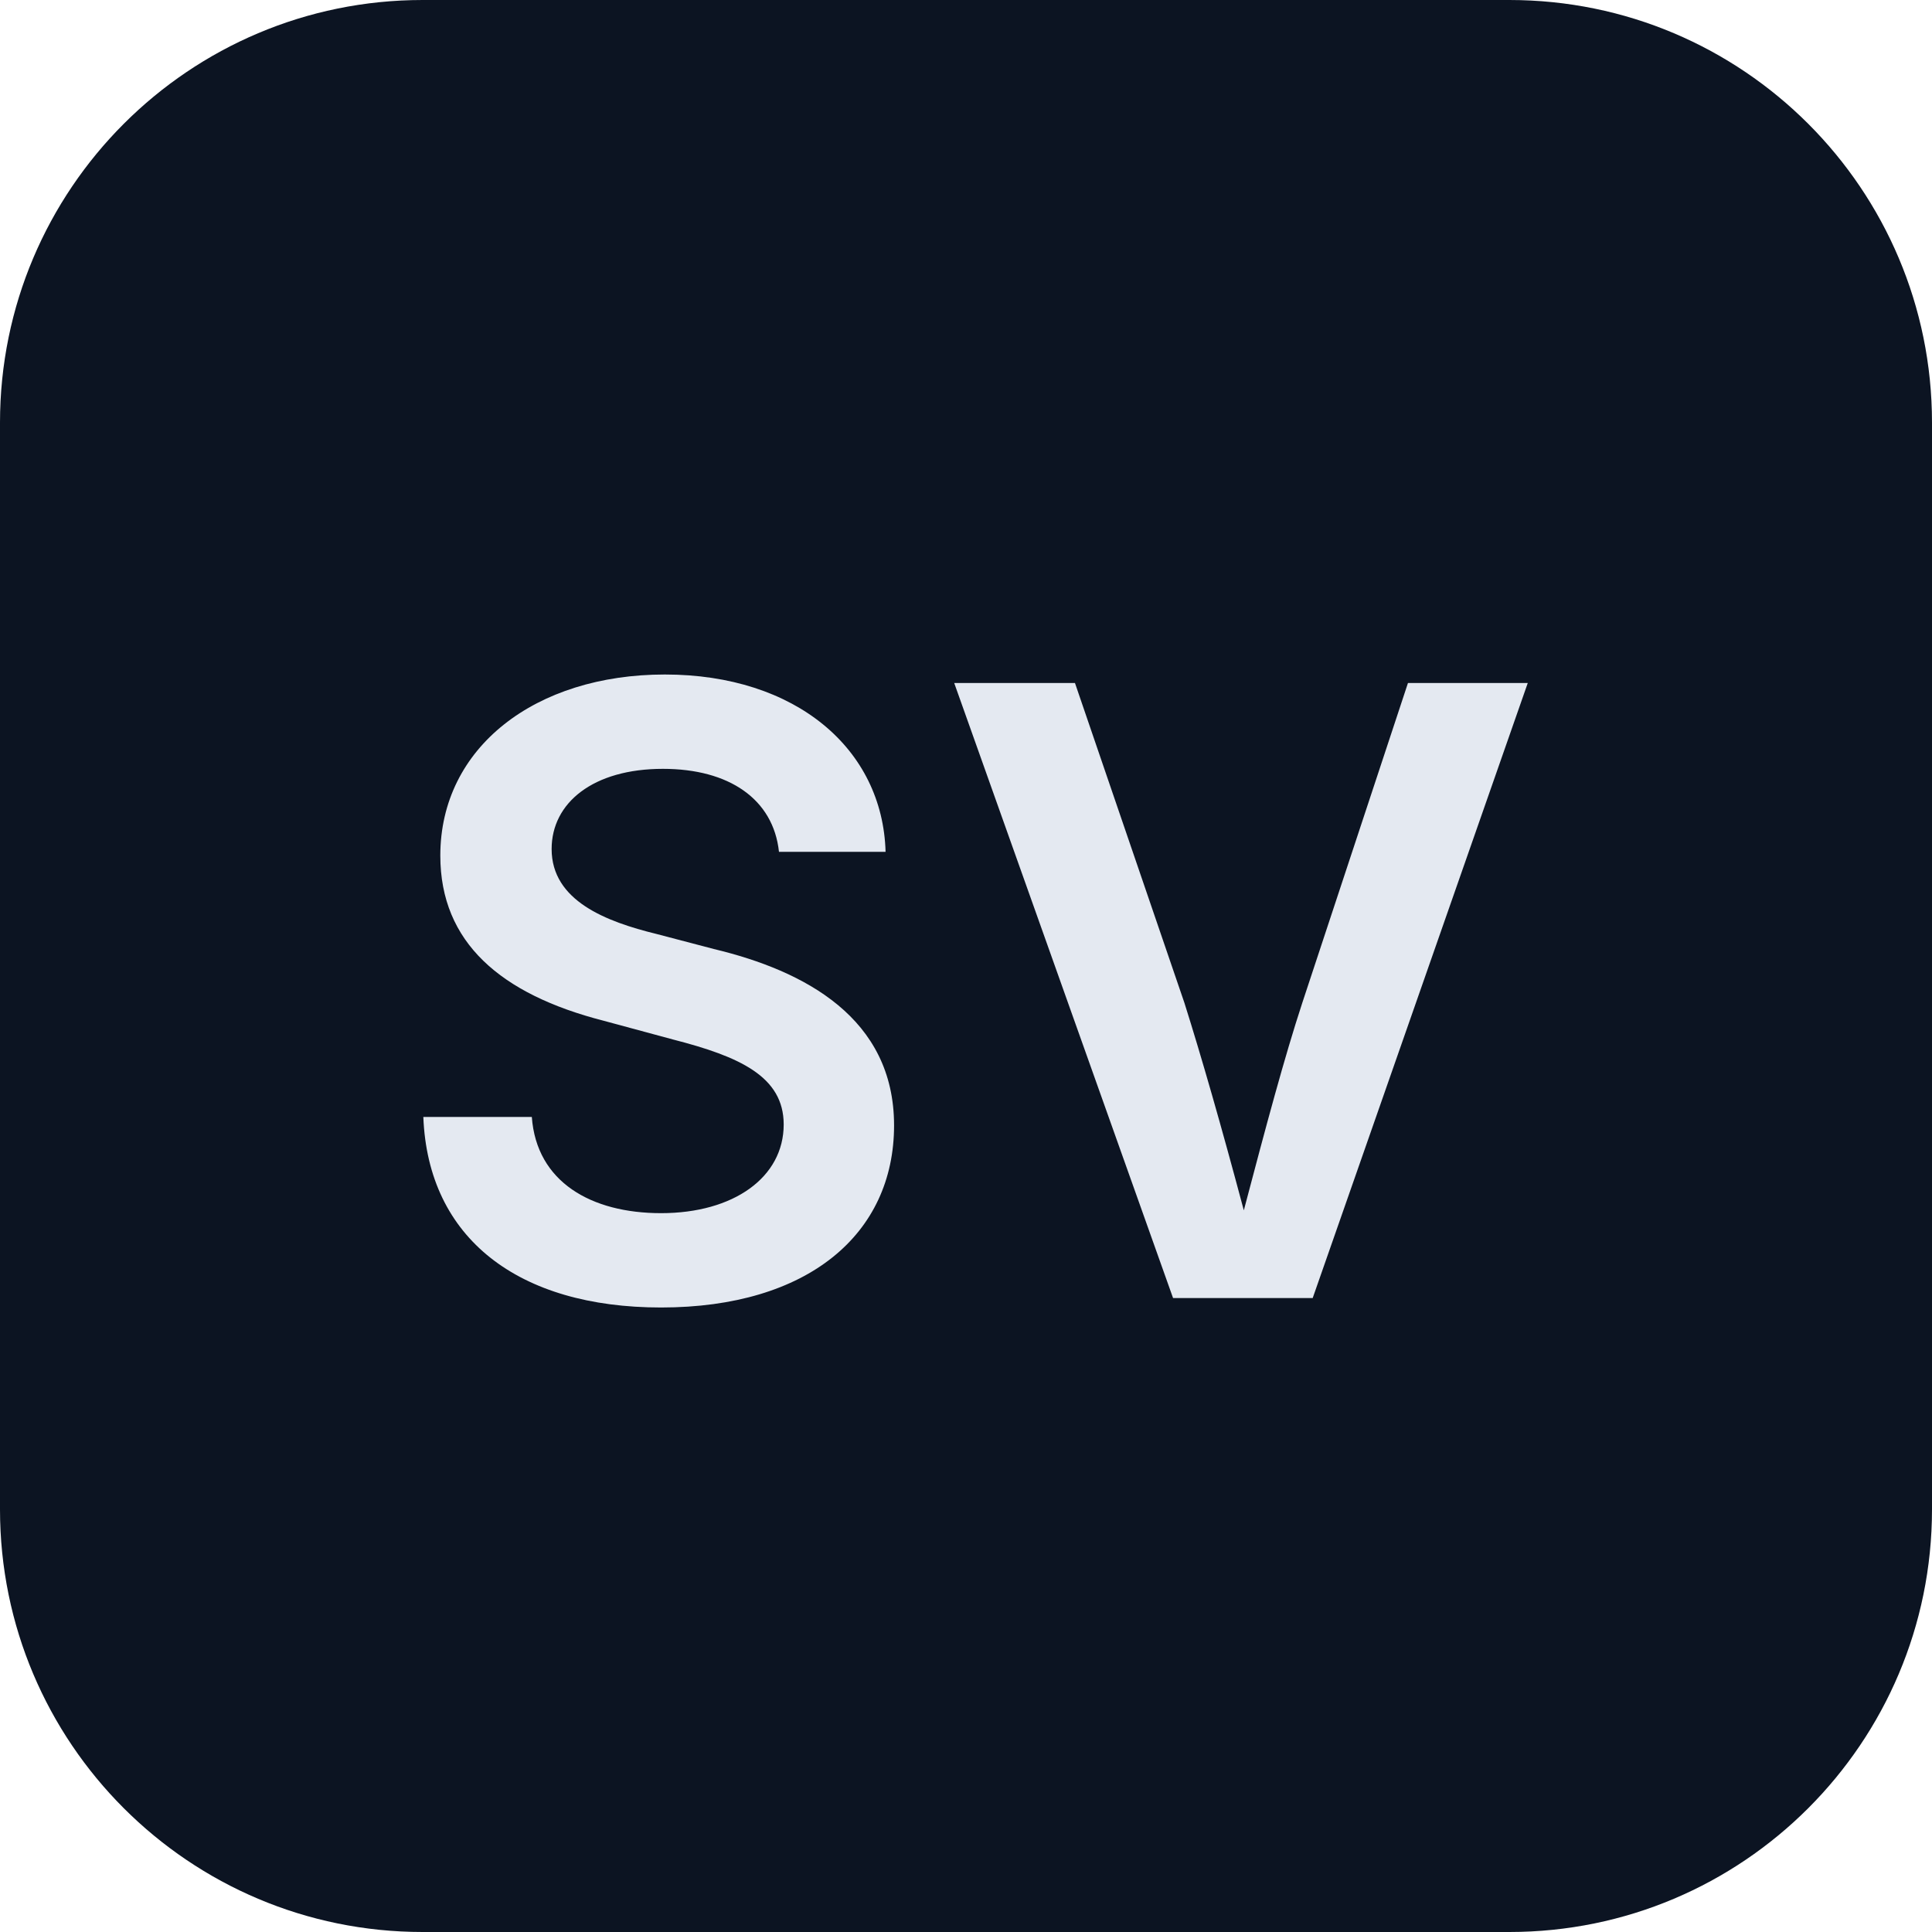
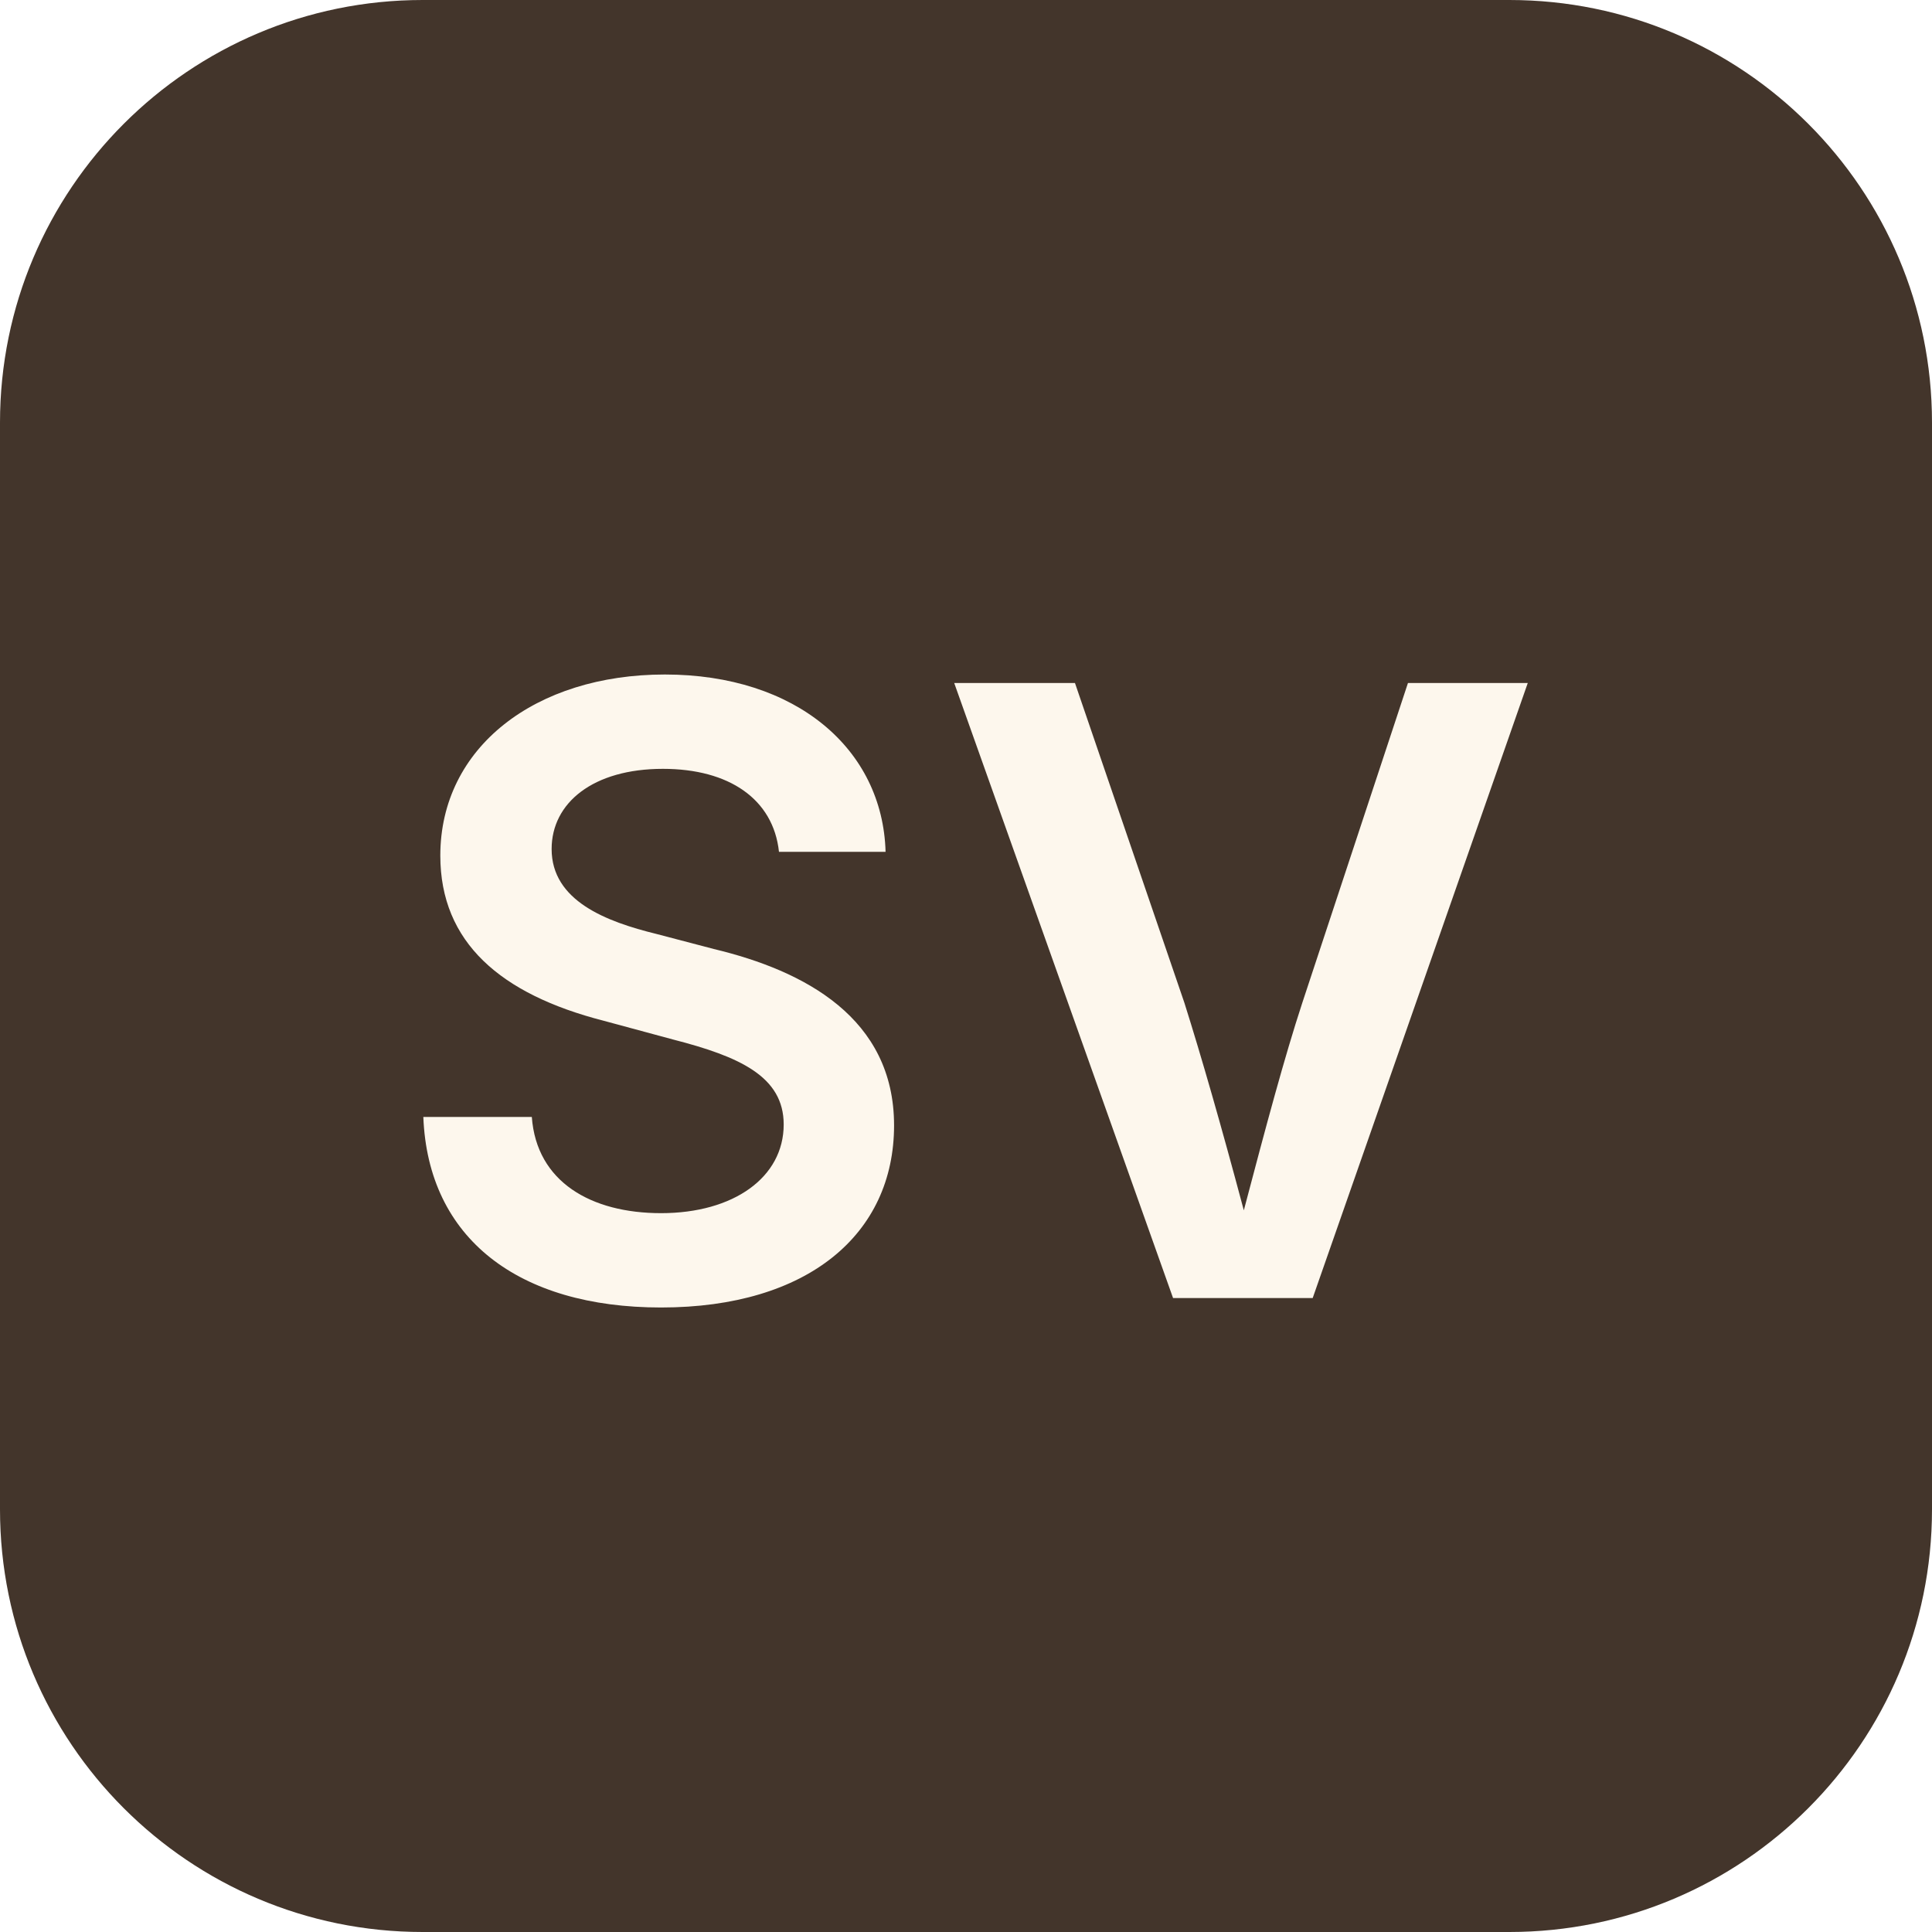
<svg xmlns="http://www.w3.org/2000/svg" viewBox="0 0 32 32">
-   <rect width="32" height="32" rx="7" fill="#0c1422" />
-   <text x="16" y="21.5" text-anchor="middle" font-family="Inter, Arial, sans-serif" font-size="14" font-weight="600" fill="#e4e9f1">SV</text>
+   <rect width="32" height="32" rx="7" fill="#43352b" />
+   <text x="16" y="21.5" text-anchor="middle" font-family="Inter, Arial, sans-serif" font-size="14" font-weight="600" fill="#fdf7ed">SV</text>
</svg>
